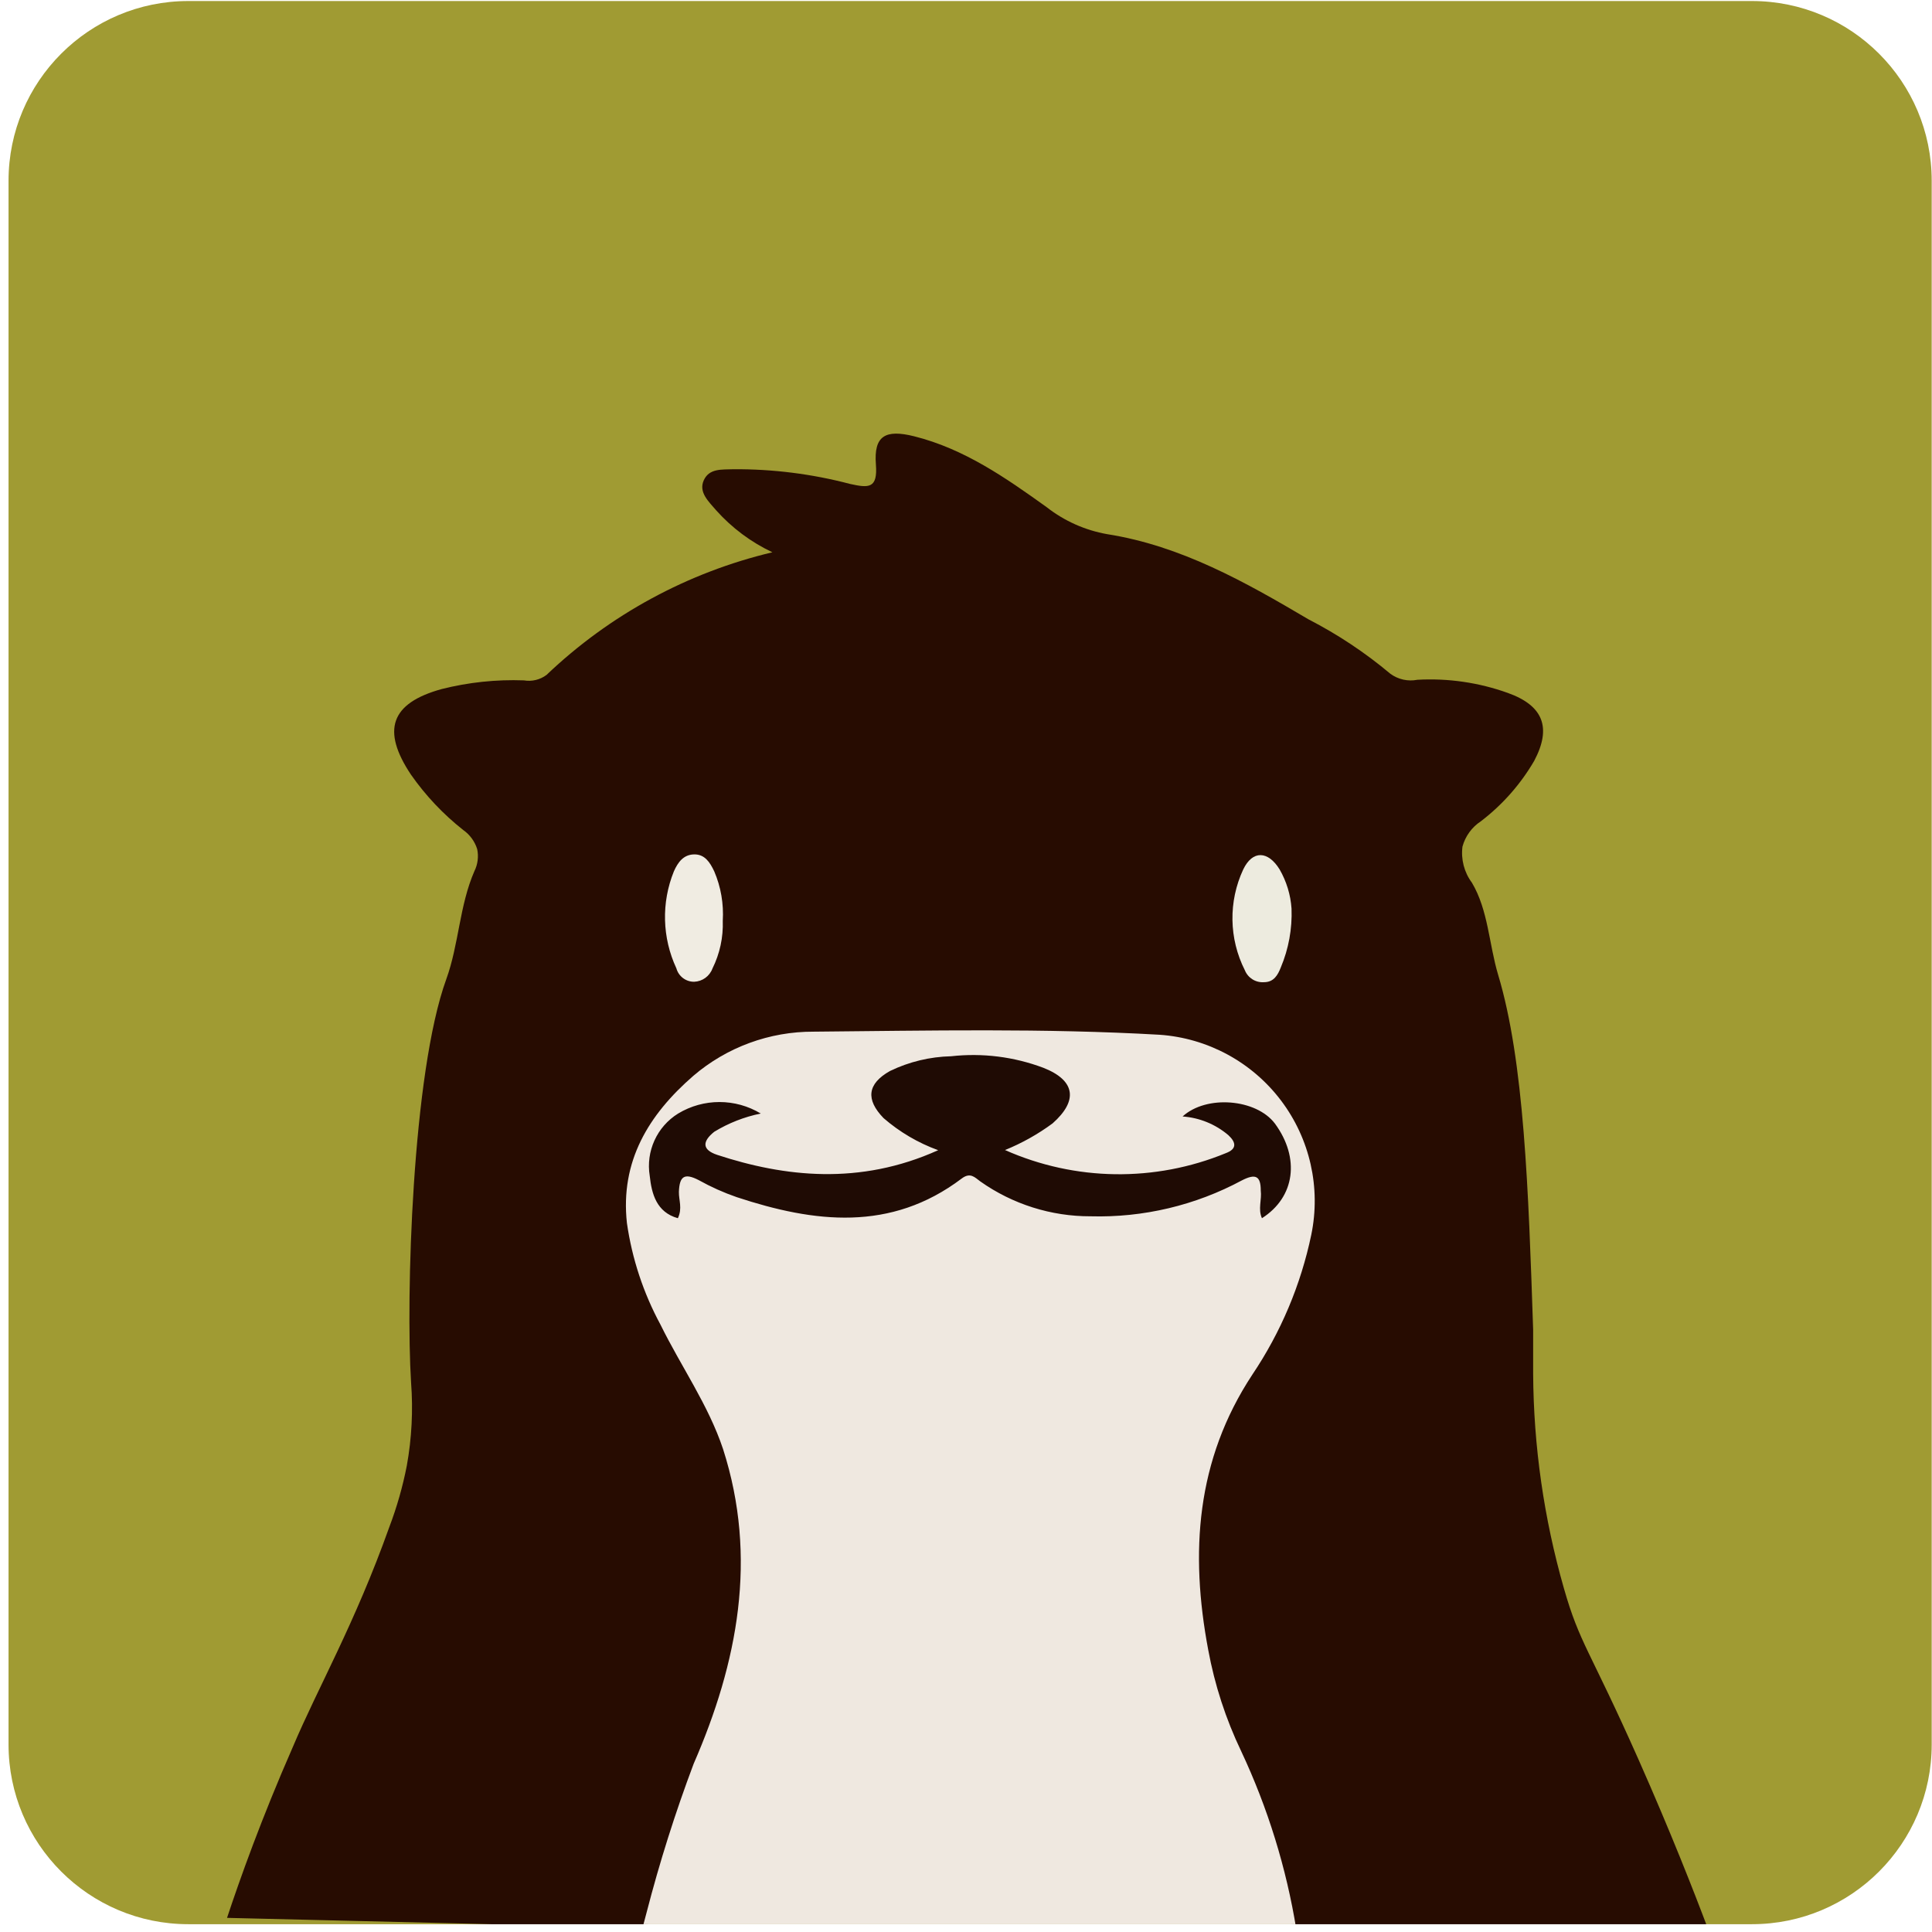
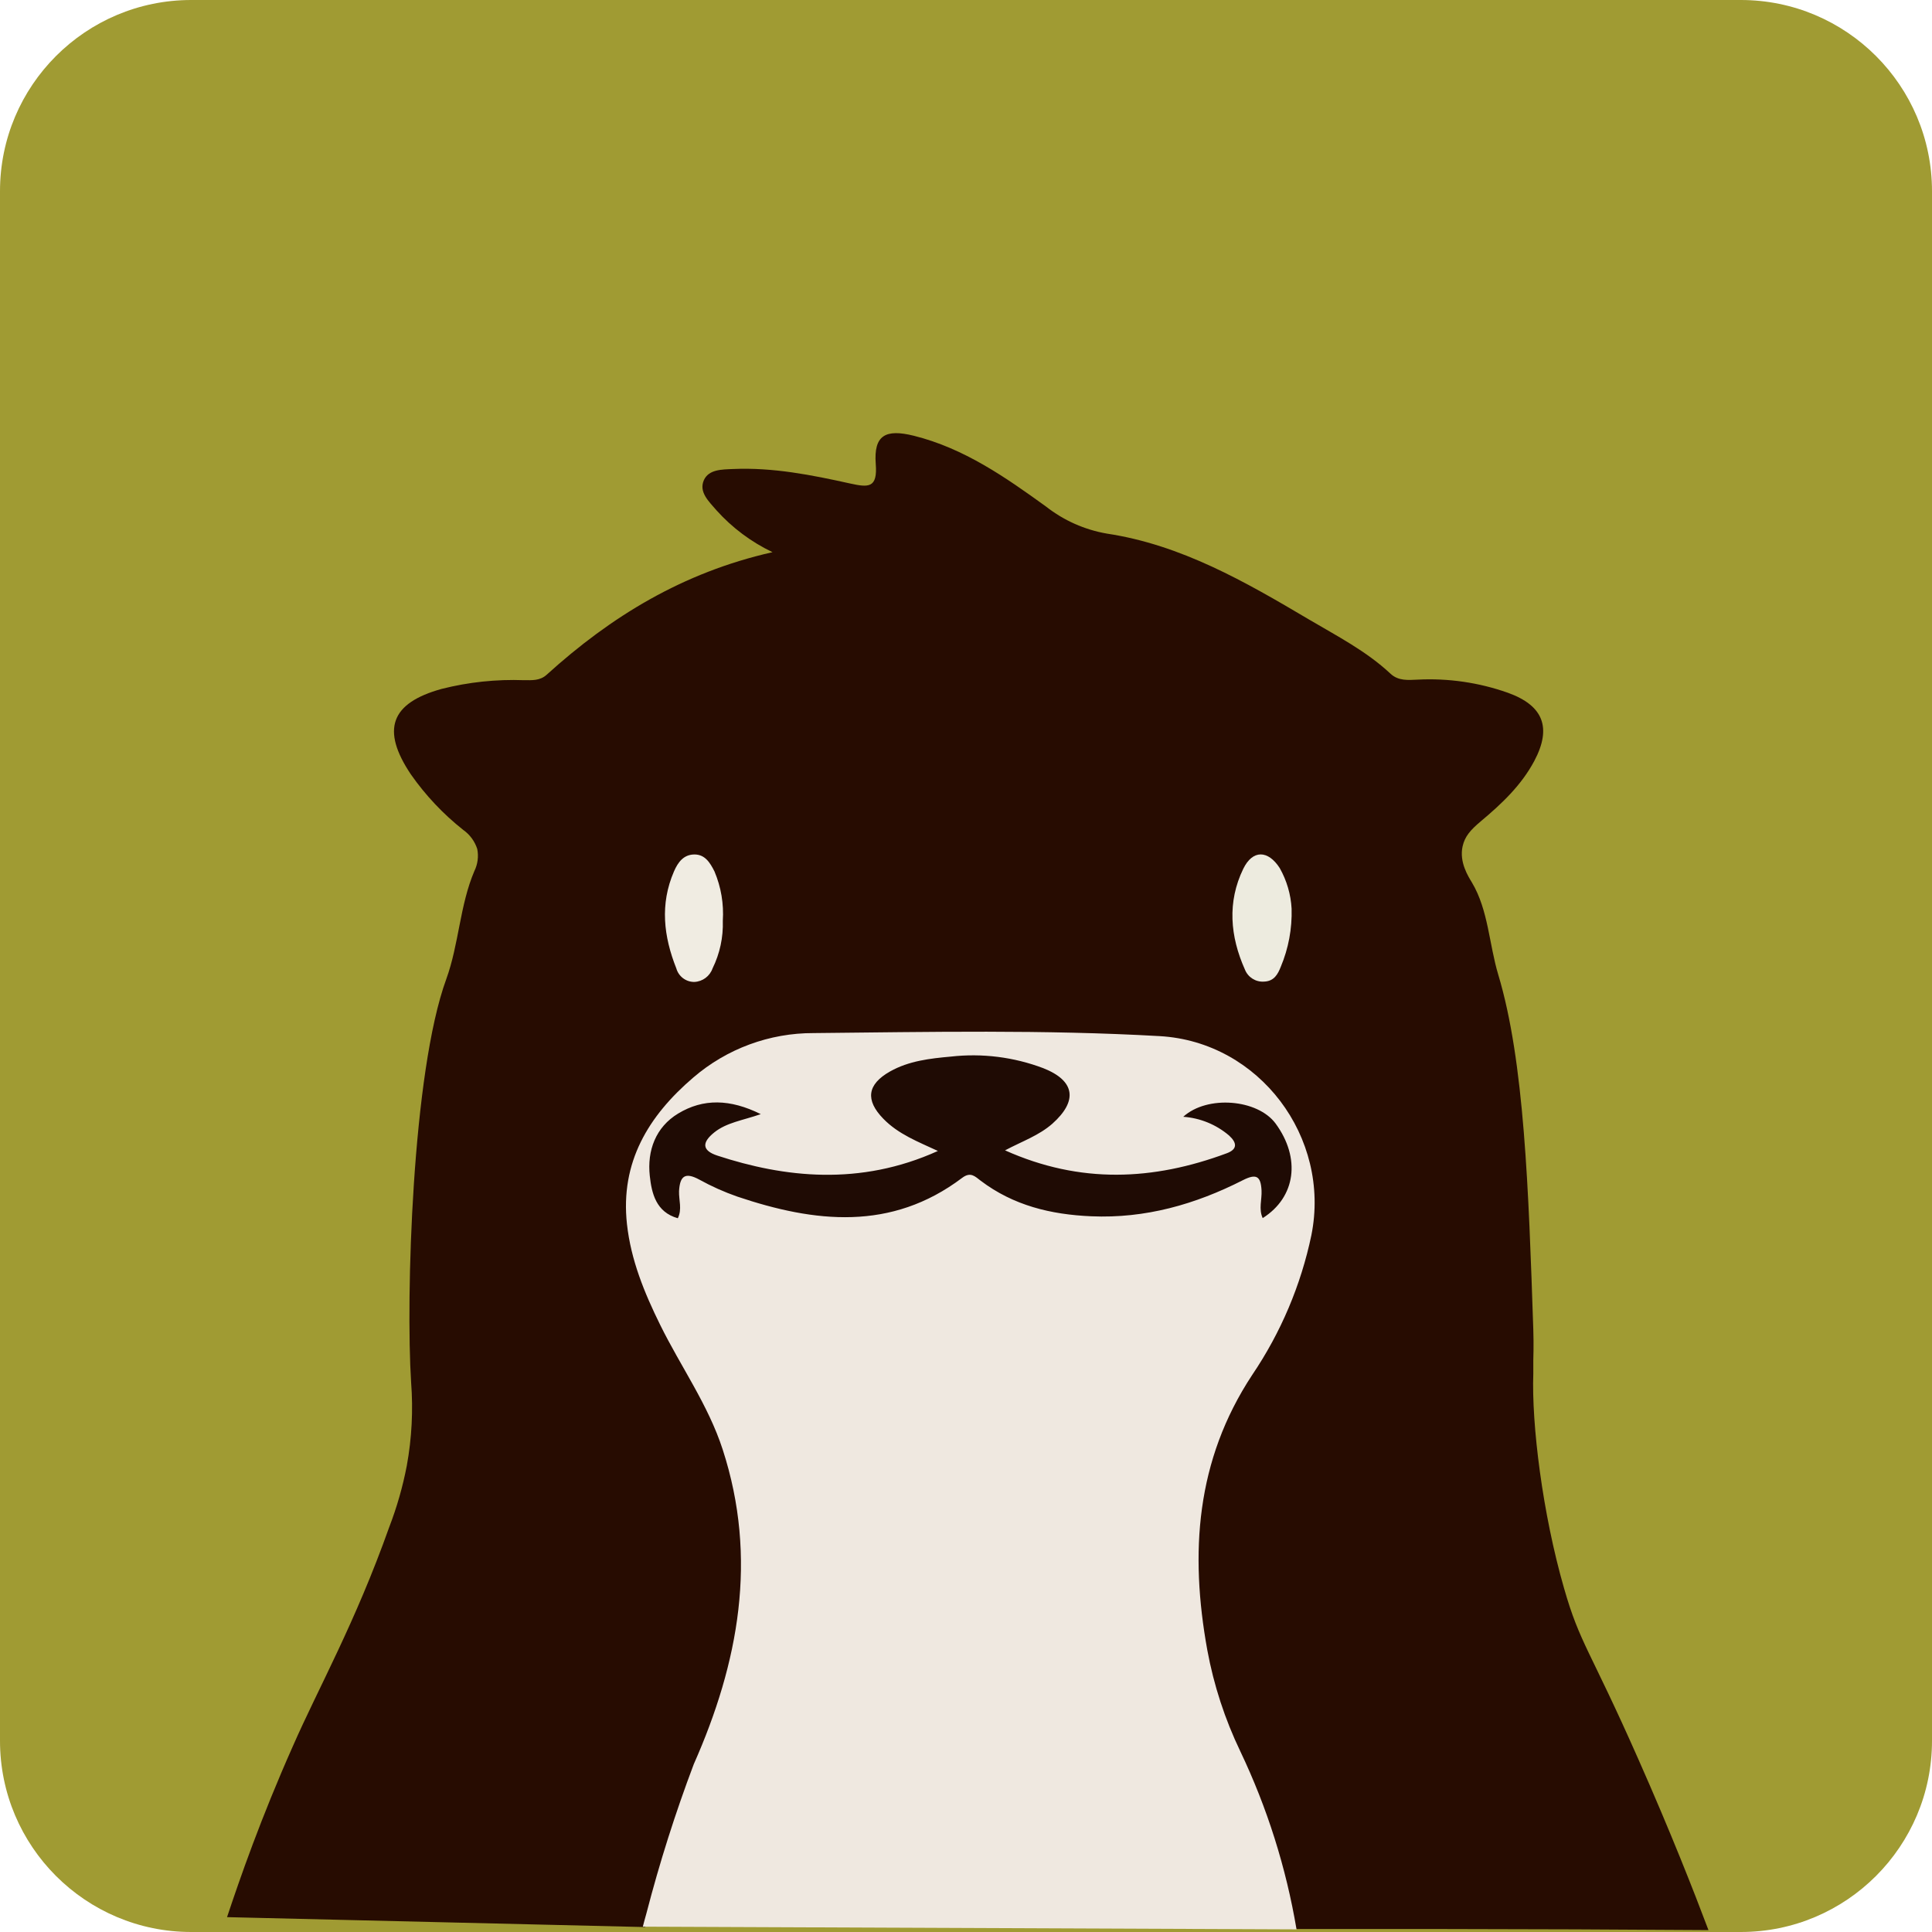
- <svg xmlns="http://www.w3.org/2000/svg" viewBox="0 0 131.22 131.22">
-   <defs>
-     <style>.cls-1{fill:none;}.cls-2{clip-path:url(#clip-path);}.cls-3{fill:#a09b33;}.cls-4{fill:#270c01;}.cls-5{fill:#efe8e0;}.cls-6{fill:#f0ece2;}.cls-7{fill:#edebdf;}.cls-8{fill:#1f0b04;}</style>
-     <clipPath id="clip-path" transform="translate(0.58 0.07)">
-       <rect id="SVGID" class="cls-1" width="130.62" height="130.62" rx="12.21" />
-     </clipPath>
-   </defs>
+ <svg xmlns="http://www.w3.org/2000/svg" viewBox="0 0 286 286">
  <g id="Capa_2" data-name="Capa 2">
-     <g id="TIENDA">
-       <g id="Mascotas">
-         <g class="cls-2">
-           <rect class="cls-3" width="131.22" height="131.22" />
-           <path class="cls-4" d="M25.86,103.65a25.44,25.44,0,0,0,1.19-4.17,22.29,22.29,0,0,0,.29-5.65c-.36-5.75.07-21,2.39-27.39.86-2.37.89-5,1.91-7.34a2.3,2.3,0,0,0,.19-1.5,2.49,2.49,0,0,0-.94-1.29,17.69,17.69,0,0,1-3.56-3.77c-2-3-1.4-4.85,2.09-5.81A19.85,19.85,0,0,1,35,46.14a2,2,0,0,0,1.54-.37,33.45,33.45,0,0,1,15.34-8.33,12,12,0,0,1-3.81-2.84c-.51-.6-1.22-1.23-.85-2.05s1.23-.72,2-.75a30.36,30.36,0,0,1,7.94,1c1.27.28,1.88.32,1.75-1.33-.15-1.95.65-2.39,2.59-1.91,3.4.85,6.21,2.81,9,4.81a9.28,9.28,0,0,0,4.12,1.84C79.64,37,84,39.46,88.3,42a29.92,29.92,0,0,1,5.55,3.69,2.34,2.34,0,0,0,1.84.41,15.61,15.61,0,0,1,6.13.89c2.42.86,3,2.36,1.8,4.62a14.1,14.1,0,0,1-3.62,4.1,3,3,0,0,0-1.25,1.72,3.38,3.38,0,0,0,.64,2.45c1.11,1.86,1.16,4.18,1.78,6.25,1.77,5.88,2.06,14.58,2.38,24.11,0,1.06,0,2.06,0,2.06,0,.24,0,.52,0,.92a54.11,54.11,0,0,0,2.09,14.59c1.08,3.78,1.72,4.09,5.06,11.61,2.19,4.94,3.78,9,4.76,11.61l-9,0q-9.48,0-19,0a3.39,3.39,0,0,1-.85-2,35.13,35.13,0,0,0-3.09-9.29,31.77,31.77,0,0,1-3-16.33,20.82,20.82,0,0,1,3.3-9.76,32.51,32.51,0,0,0,4-8.89c2.08-7.42-3.81-14-10.92-14.09-6.69-.09-13.38-.12-20.07-.21a22.69,22.69,0,0,0-4.88.47A11.75,11.75,0,0,0,43.39,87a45.21,45.21,0,0,0,3.21,6.37c4.06,6.74,4.4,13.85,2.28,21.23a40.32,40.32,0,0,1-2.28,6,34.21,34.21,0,0,0-2.83,8.9,2.19,2.19,0,0,1-.55,1.37l-28.38-.68c.87-2.62,2.32-6.71,4.47-11.61C21,114.58,23.53,110.19,25.86,103.65Z" transform="translate(0.58 0.07)" />
-           <path class="cls-5" d="M43.08,130.79c.05-.2.14-.53.25-.94a98.93,98.93,0,0,1,3.2-10.12c3-6.88,4.37-14,2-21.38-1-3-2.86-5.62-4.25-8.45A20.68,20.68,0,0,1,42,83c-.46-4.19,1.46-7.35,4.51-10a12.5,12.5,0,0,1,8.18-3c7.83-.07,15.66-.24,23.49.21A11.32,11.32,0,0,1,88.48,83.8a26.85,26.85,0,0,1-4,9.49c-3.83,5.81-4.24,12.1-3,18.69a27.52,27.52,0,0,0,2.24,6.89A45.75,45.75,0,0,1,87.47,131Z" transform="translate(0.58 0.07)" />
-           <path class="cls-6" d="M48.51,62.47a6.75,6.75,0,0,1-.7,3.24,1.38,1.38,0,0,1-1.24.9,1.24,1.24,0,0,1-1.21-.91,8.25,8.25,0,0,1-.17-6.59c.28-.63.66-1.14,1.38-1.15s1.07.54,1.36,1.15A7.39,7.39,0,0,1,48.51,62.47Z" transform="translate(0.58 0.07)" />
-           <path class="cls-7" d="M87.14,61.64a9.38,9.38,0,0,1-.73,4c-.2.51-.47,1-1.14,1a1.3,1.3,0,0,1-1.3-.81,7.84,7.84,0,0,1-.11-6.85c.63-1.31,1.68-1.28,2.47,0A6.17,6.17,0,0,1,87.14,61.64Z" transform="translate(0.58 0.07)" />
-           <path class="cls-8" d="M45.46,82.67C44,82.26,43.68,81,43.55,79.8a4.19,4.19,0,0,1,1.93-4.24,5.43,5.43,0,0,1,5.61,0,9.84,9.84,0,0,0-3.16,1.24c-.81.65-.85,1.22.21,1.57,4.54,1.49,9.67,2.09,15-.32a11.79,11.79,0,0,1-3.71-2.18c-1.22-1.26-1.11-2.33.44-3.2a10.07,10.07,0,0,1,4.15-1,13.53,13.53,0,0,1,6.28.79c2.17.86,2.35,2.23.61,3.77a14.85,14.85,0,0,1-3.23,1.81,19.07,19.07,0,0,0,15,.21c.75-.28.71-.72.17-1.22a5.39,5.39,0,0,0-3.11-1.27c1.62-1.48,5-1.2,6.27.48,1.72,2.34,1.37,5-.88,6.43-.28-.62,0-1.26-.08-1.88,0-1-.36-1.16-1.28-.69a20.51,20.51,0,0,1-10.28,2.44A12.92,12.92,0,0,1,66,80.17c-.38-.28-.68-.64-1.27-.19-4.81,3.63-10,3-15.27,1.26a16,16,0,0,1-2.57-1.15c-1-.52-1.32-.26-1.36.79C45.52,81.45,45.78,82,45.46,82.67Z" transform="translate(0.58 0.07)" />
-         </g>
-       </g>
+     <g id="ADOPTAR2">
+       <rect width="286" height="286" rx="28.31" style="fill:#a09b33" />
+       <path d="M57.62,226.06a53.15,53.15,0,0,0,2.6-9.09,48.21,48.21,0,0,0,.64-12.32c-.8-12.54.15-45.88,5.2-59.7,1.88-5.17,2-10.93,4.16-16a5.14,5.14,0,0,0,.43-3.27,5.52,5.52,0,0,0-2.07-2.82,38.89,38.89,0,0,1-7.76-8.23c-4.43-6.61-3-10.56,4.56-12.65a43.2,43.2,0,0,1,12.2-1.29c1.18,0,2.35.1,3.35-.81,9.48-8.59,20.11-15.13,33.43-18.14a26.51,26.51,0,0,1-8.3-6.2c-1.12-1.31-2.65-2.69-1.86-4.47.73-1.6,2.68-1.57,4.32-1.64,5.89-.26,11.63.88,17.31,2.14,2.77.61,4.09.69,3.81-2.89-.32-4.25,1.43-5.22,5.65-4.17,7.41,1.85,13.53,6.12,19.56,10.48a20.15,20.15,0,0,0,9,4c11,1.66,20.49,7.13,29.88,12.69,4.18,2.47,8.52,4.69,12.11,8.05,1.16,1.09,2.61.94,4,.88a34.75,34.75,0,0,1,13.37,1.94c5.26,1.89,6.53,5.16,3.92,10.09-1.92,3.61-4.84,6.36-7.9,8.92-1.57,1.32-2.39,2.26-2.72,3.74-.51,2.33.83,4.42,1.39,5.35,2.42,4.06,2.53,9.1,3.89,13.63,3.86,12.82,4.49,31.76,5.19,52.55.08,2.29,0,4.49,0,4.49,0,.53,0,1.12,0,2-.27,7.51,1.36,20.72,4.55,31.79,2.36,8.24,3.76,8.92,11,25.31,4.77,10.76,8.25,19.64,10.38,25.3l-19.7-.11q-20.65-.08-41.31-.05a7.48,7.48,0,0,1-1.85-4.41,77.12,77.12,0,0,0-6.73-20.26,69,69,0,0,1-6.57-35.59A45.43,45.43,0,0,1,184,204.06a70.1,70.1,0,0,0,8.81-19.38c4.53-16.15-8.31-30.48-23.8-30.7-14.58-.21-29.17-.26-43.75-.45a49.07,49.07,0,0,0-10.63,1c-16.24,3.39-24.93,19.82-18.75,35.18a99.17,99.17,0,0,0,7,13.88c8.83,14.69,9.58,30.19,5,46.27a91,91,0,0,1-5,13,74.49,74.49,0,0,0-6.18,19.41,4.68,4.68,0,0,1-1.2,3L33.61,283.8c1.9-5.71,5-14.64,9.74-25.3C47.13,249.88,52.56,240.3,57.62,226.06Z" style="fill:#270c01" />
+       <path d="M95.16,285.21c.11-.44.3-1.16.54-2a214.93,214.93,0,0,1,7-22.05c6.65-15,9.52-30.47,4.28-46.59-2.14-6.6-6.21-12.27-9.25-18.44-2.35-4.77-4.34-9.62-4.92-14.93-1-9.15,3.17-16,9.82-21.69a27.2,27.2,0,0,1,17.83-6.58c17.07-.17,34.15-.52,51.21.45,14.77.84,25.36,15,22.46,29.46a58.16,58.16,0,0,1-8.76,20.69c-8.35,12.66-9.25,26.37-6.65,40.73a59.58,59.58,0,0,0,4.89,15,99.93,99.93,0,0,1,8.32,26.35Z" style="fill:#efe8e0" />
+       <path d="M107,136.3a14.85,14.85,0,0,1-1.52,7.06,3,3,0,0,1-2.7,2,2.75,2.75,0,0,1-2.66-2c-1.88-4.73-2.45-9.51-.35-14.36.6-1.38,1.43-2.49,3-2.51s2.33,1.18,3,2.52A16.05,16.05,0,0,1,107,136.3Z" style="fill:#f0ece2" />
+       <path d="M191.2,134.51a20.68,20.68,0,0,1-1.6,8.6c-.44,1.12-1,2.15-2.48,2.2a2.83,2.83,0,0,1-2.83-1.78c-2.2-4.92-2.63-10-.25-14.91,1.39-2.86,3.67-2.8,5.4-.12A13.73,13.73,0,0,1,191.2,134.51Z" style="fill:#edebdf" />
+       <path d="M100.34,180.34c-3.24-.91-3.87-3.71-4.15-6.27-.41-3.74.87-7.22,4.2-9.23,3.7-2.24,7.69-2.17,12.23.09-2.72.94-5.06,1.24-6.89,2.71s-1.85,2.67.47,3.43c9.88,3.24,21.07,4.55,32.64-.69-2.92-1.36-5.85-2.47-8.08-4.77-2.67-2.74-2.42-5.07,1-7,2.79-1.57,5.91-1.92,9-2.2a29.36,29.36,0,0,1,13.69,1.72c4.73,1.87,5.11,4.85,1.33,8.22-2,1.75-4.41,2.57-7,3.94,11.15,5,21.95,4.47,32.8.44,1.64-.6,1.54-1.56.37-2.63a11.74,11.74,0,0,0-6.79-2.78c3.55-3.23,11-2.61,13.67,1,3.75,5.11,3,10.9-1.91,14-.62-1.35-.1-2.74-.17-4.09-.11-2.15-.78-2.53-2.79-1.51-7,3.56-14.42,5.68-22.42,5.33-6-.26-11.52-1.6-16.36-5.26-.83-.62-1.48-1.39-2.76-.42-10.49,7.91-21.81,6.63-33.29,2.76a36.64,36.64,0,0,1-5.61-2.51c-2.09-1.13-2.87-.56-3,1.71C100.48,177.67,101,179,100.34,180.34Z" style="fill:#1f0b04" />
    </g>
  </g>
</svg>
